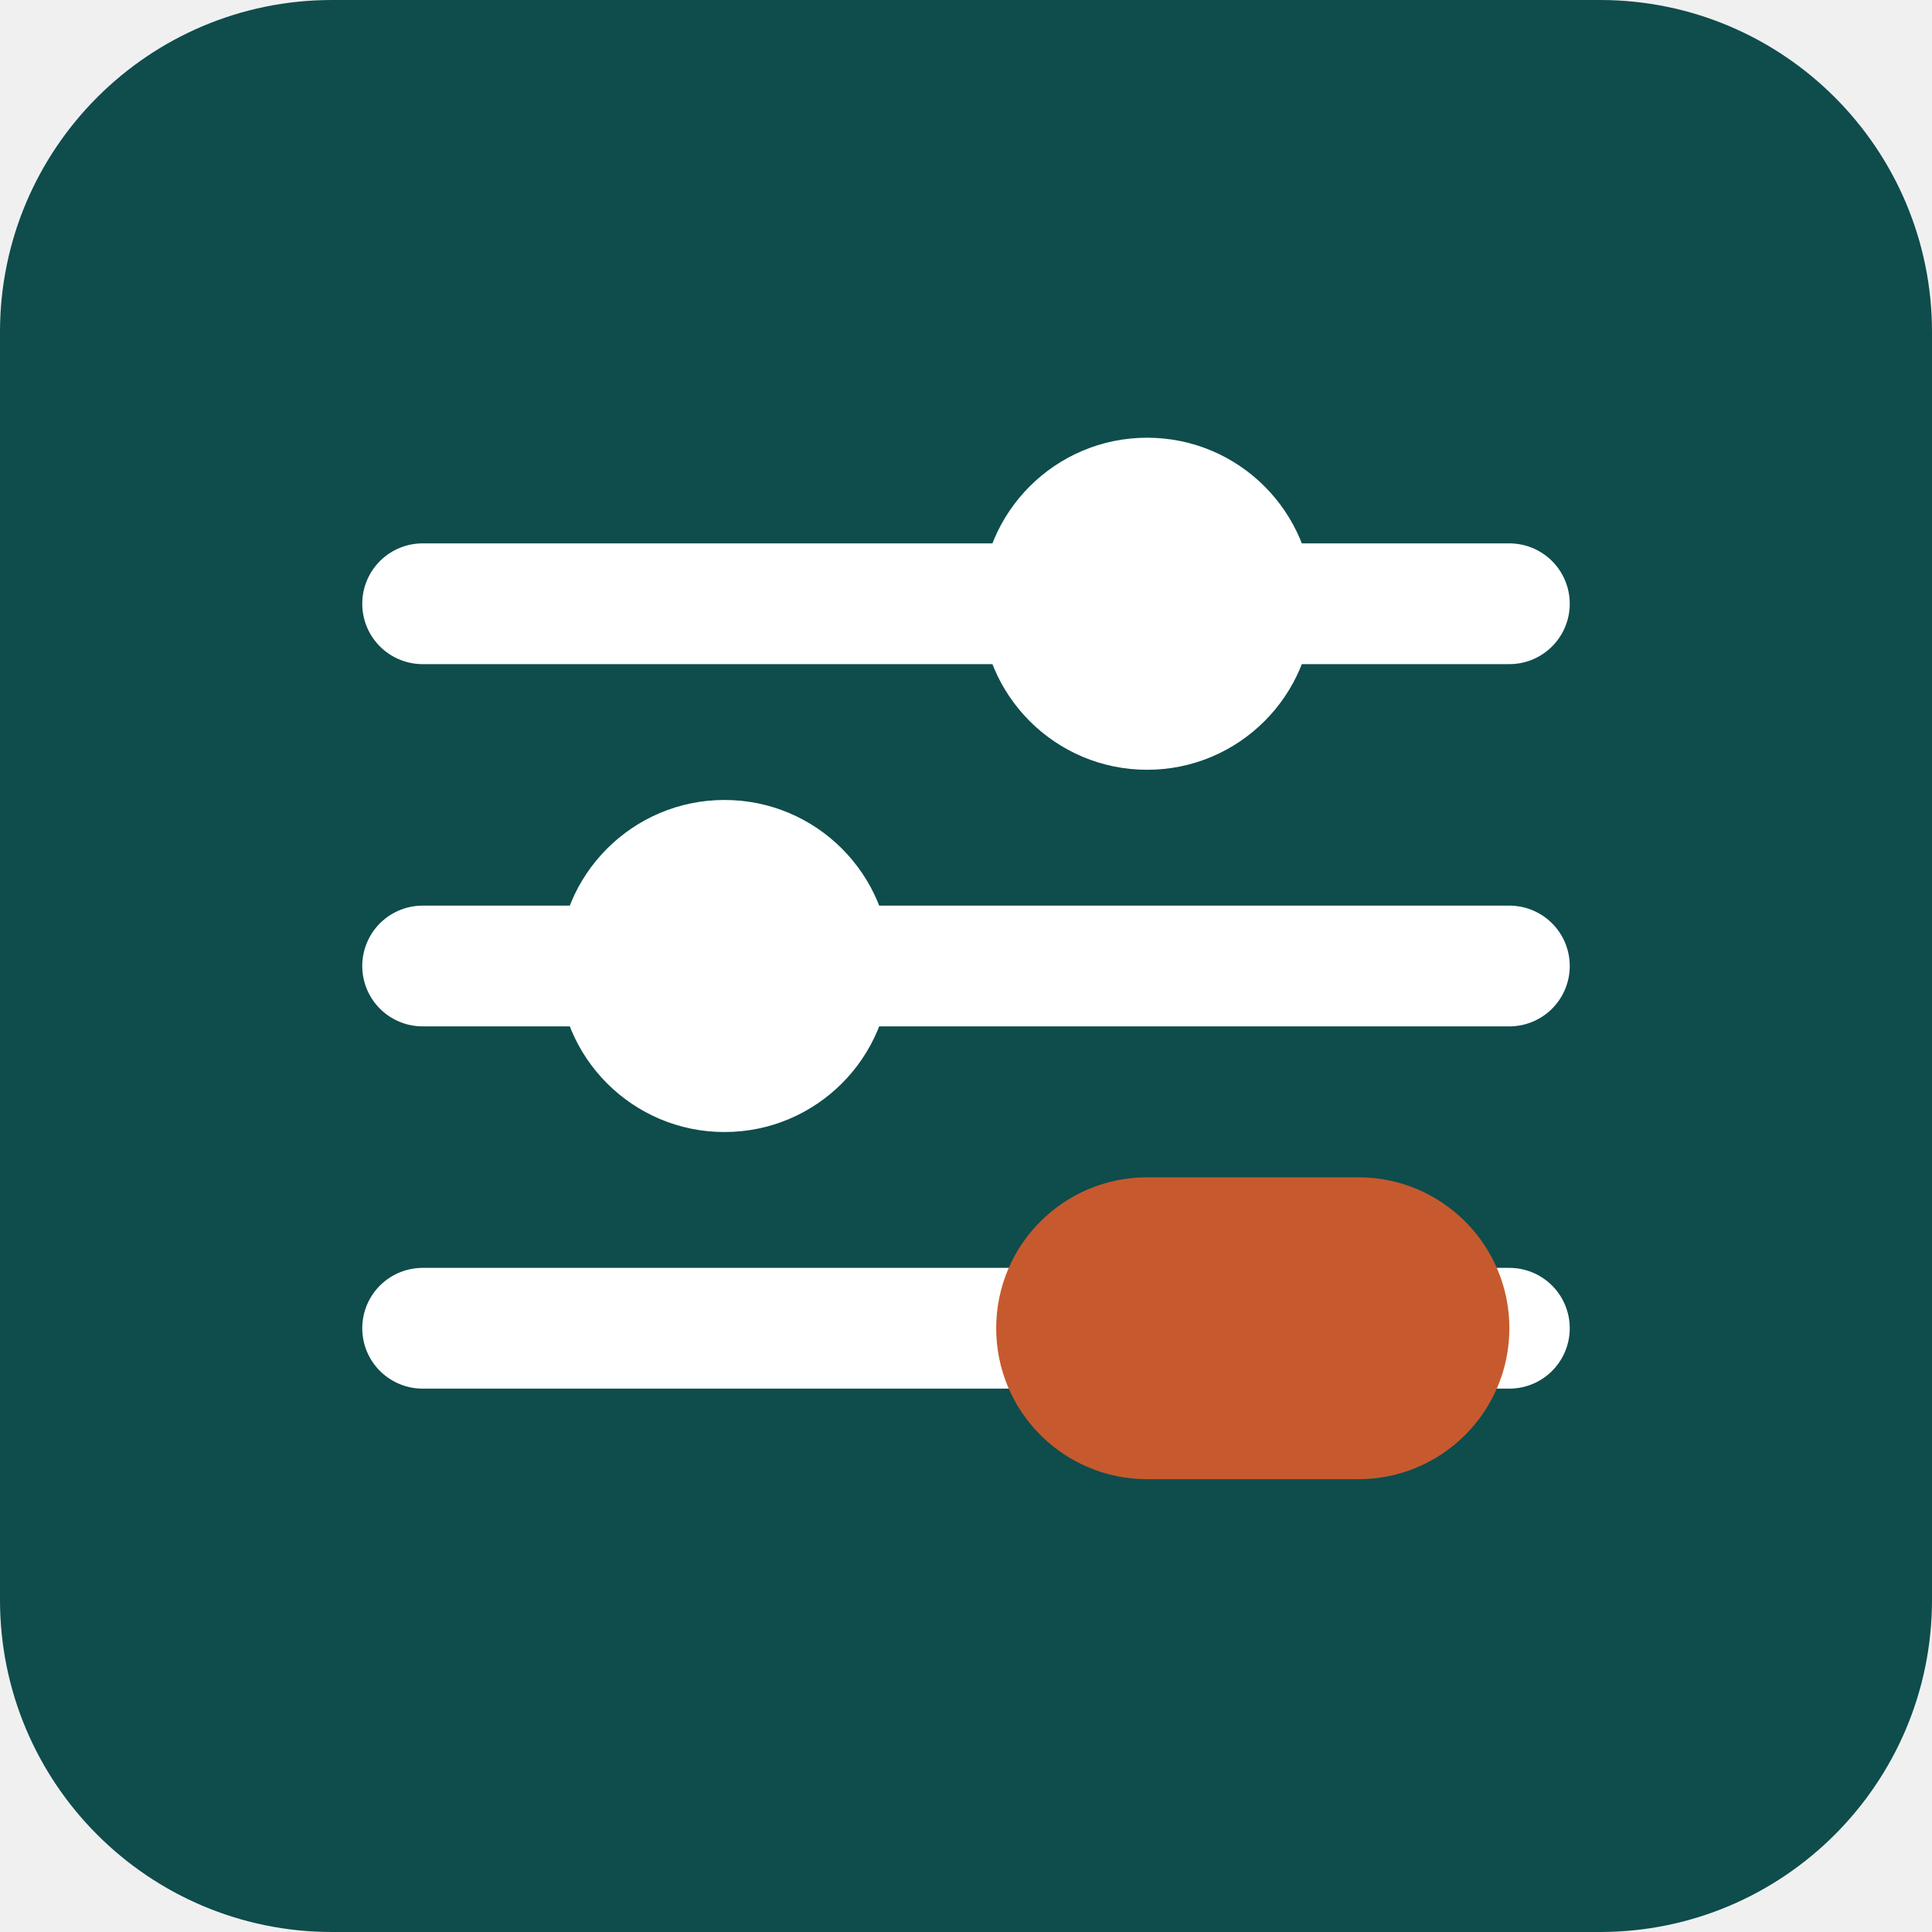
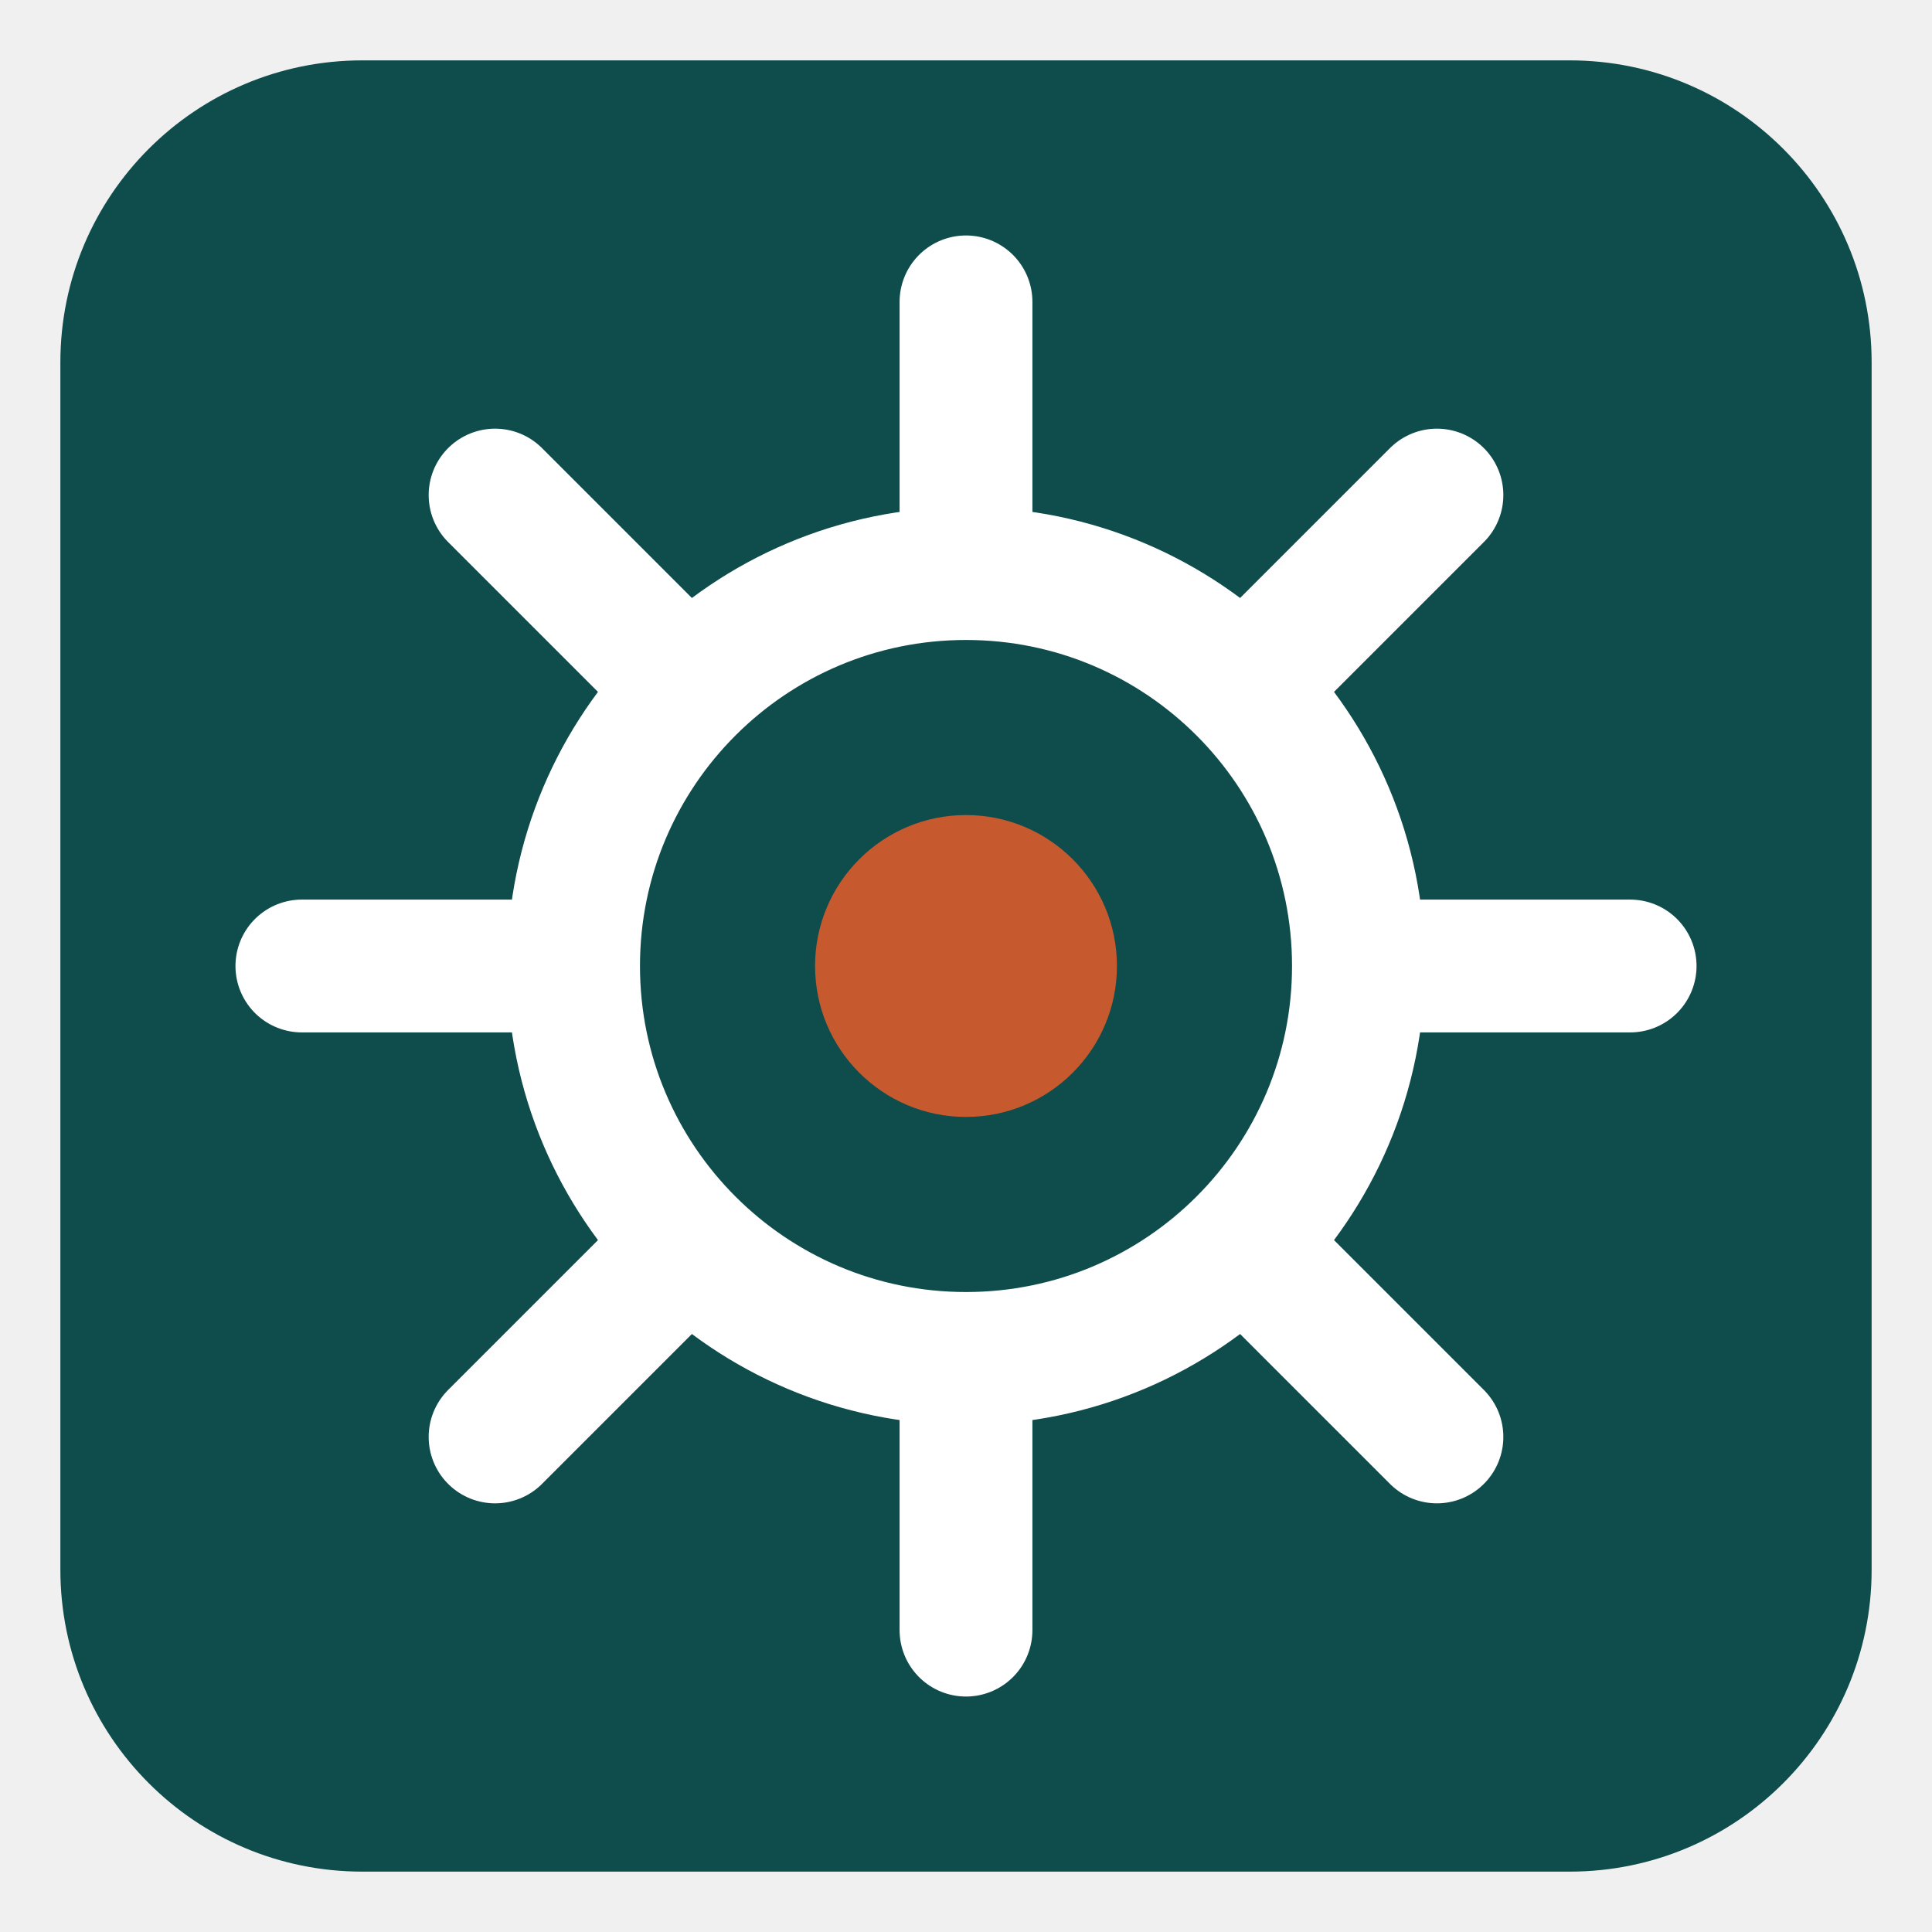
- <svg xmlns="http://www.w3.org/2000/svg" viewBox="0 0 64 64">
-   <rect width="64" height="64" rx="11" fill="#0F4C4C" />
-   <path d="M14 20H50M14 32H50M14 44H50" stroke="#FFFFFF" stroke-width="4" stroke-linecap="round" />
-   <circle cx="38" cy="20" r="5.5" fill="#FFFFFF" />
-   <circle cx="24" cy="32" r="5.5" fill="#FFFFFF" />
-   <rect x="33" y="39" width="17" height="10" rx="5" fill="#C65A2E" />
+ <svg xmlns="http://www.w3.org/2000/svg" viewBox="0 0 32 32">
+   <rect x="1" y="1" width="30" height="30" rx="5" fill="#0F4C4C" />
+   <path d="M16,5 V8.5 M16,23.5 V27 M5,16 H8.5 M23.5,16 H27 M8.2,8.2 L10.7,10.7 M21.3,21.3 L23.8,23.8 M8.2,23.8 L10.7,21.3 M21.3,10.7 L23.8,8.2 M9.5,16 A6.5,6.5 0 1 0 22.5,16 A6.5,6.5 0 1 0 9.5,16 Z" fill="none" stroke="#FFFFFF" stroke-width="2.2" stroke-linecap="round" stroke-linejoin="round" />
+   <path d="M13.5,16 A2.5,2.5 0 1 0 18.5,16 A2.5,2.5 0 1 0 13.5,16 Z" fill="#C65A2E" fill-rule="evenodd" />
</svg>
